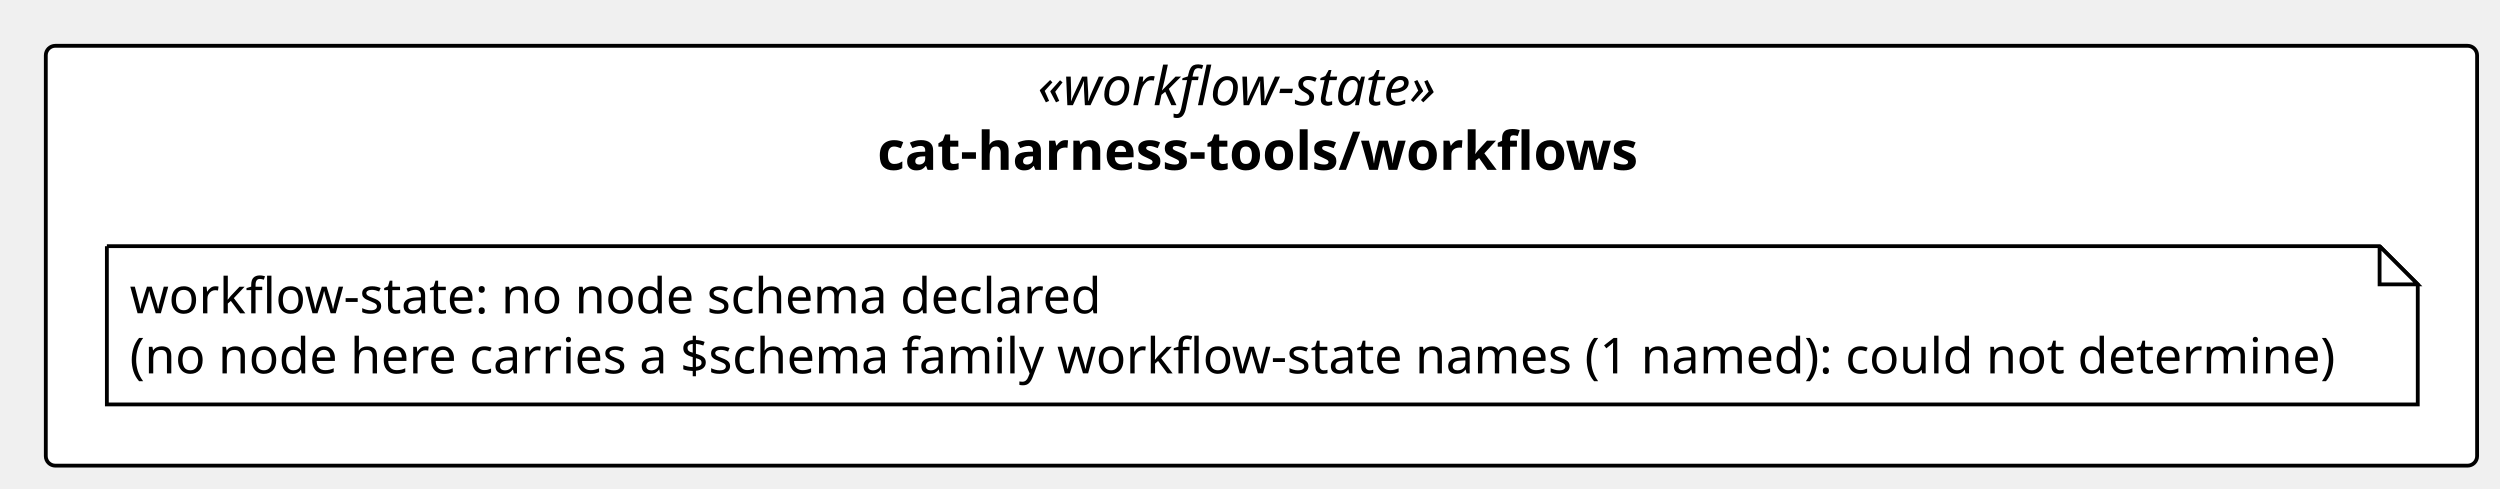
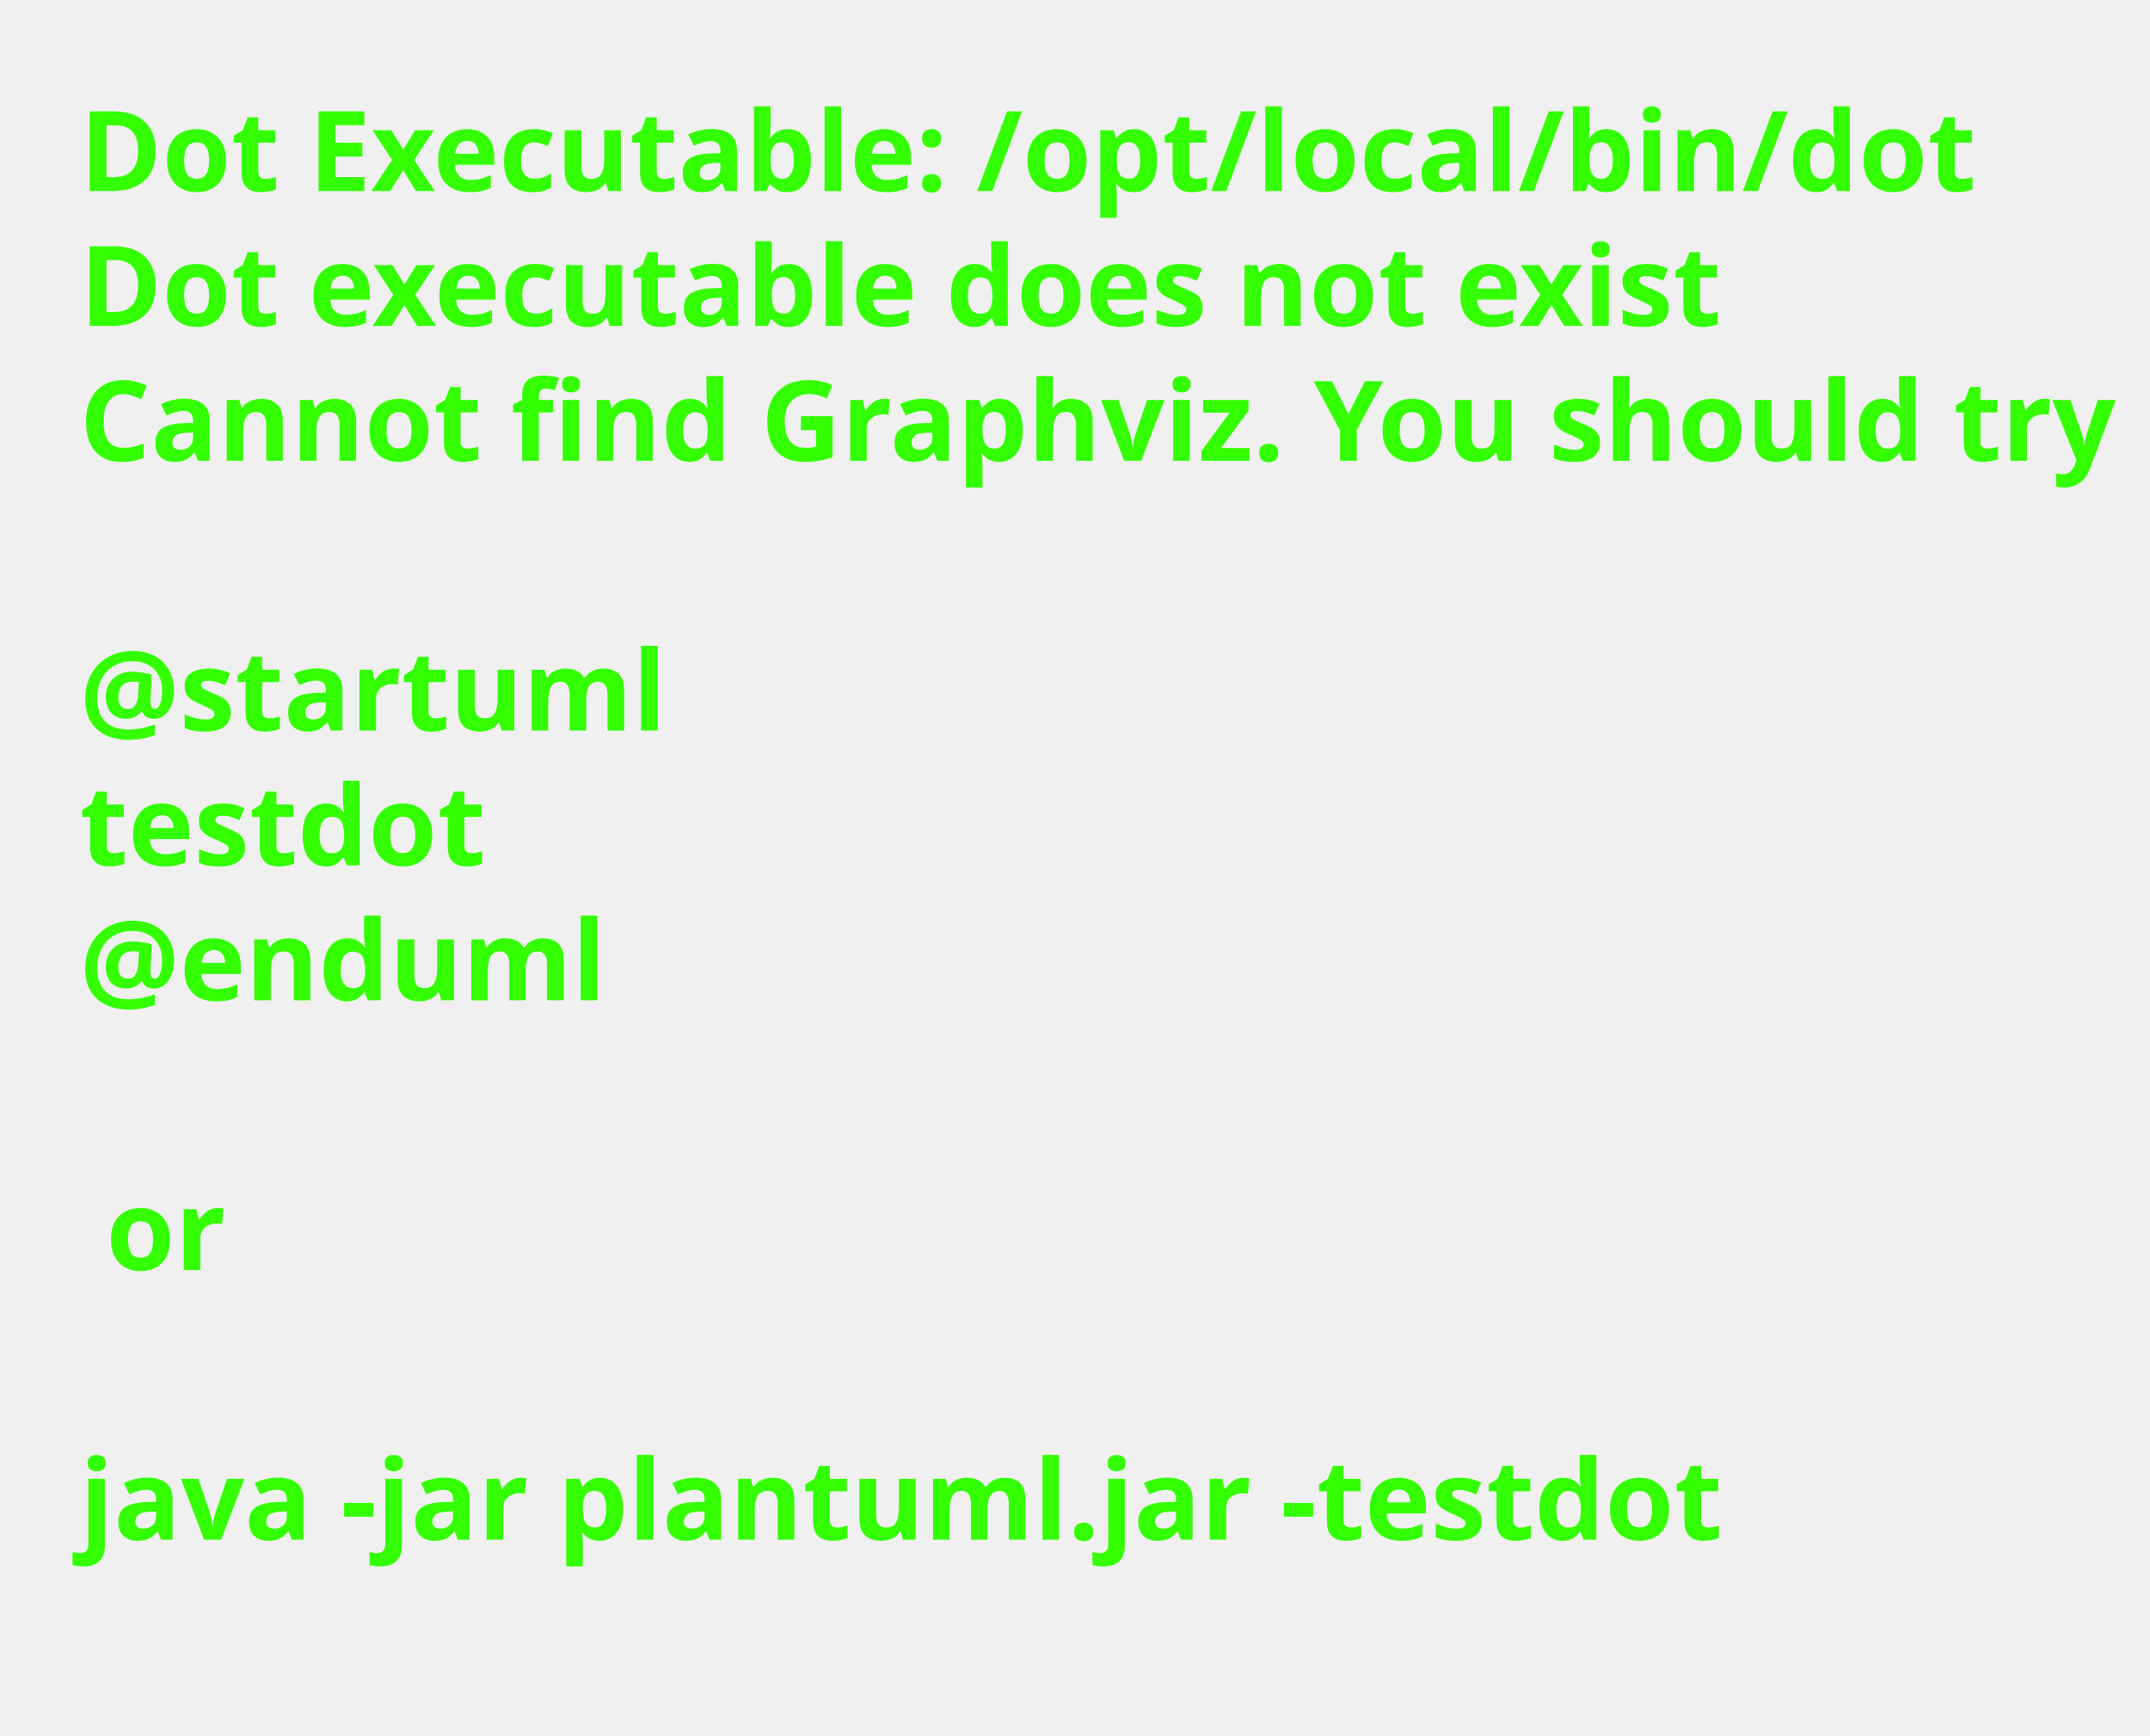
- <svg xmlns="http://www.w3.org/2000/svg" contentStyleType="text/css" height="128px" preserveAspectRatio="none" style="width:655px;height:128px;background:#FFFFFF;" version="1.1" viewBox="0 0 655 128" width="655px" zoomAndPan="magnify">
+ <svg xmlns="http://www.w3.org/2000/svg" contentStyleType="text/css" height="218px" preserveAspectRatio="none" style="width:270px;height:218px;background:#FFFFFF;" version="1.1" viewBox="0 0 270 218" width="270px" zoomAndPan="magnify">
  <defs />
  <g>
-     <g id="cluster_pkg_cat_harness_tools_workflows">
-       <rect fill="#FFFFFF" height="110" rx="2.5" ry="2.5" style="stroke:#000000;stroke-width:1.0;" width="637" x="12" y="12" />
-       <text fill="#000000" font-family="Verdana" font-size="14" font-style="italic" lengthAdjust="spacing" textLength="117.291" x="271.854" y="27.562">«workflow-state»</text>
-       <text fill="#000000" font-family="Verdana" font-size="14" font-weight="bold" lengthAdjust="spacing" textLength="201.243" x="229.878" y="44.502">cat-harness-tools/workflows</text>
-     </g>
-     <g id="elem_n_cat_harness_tools_workflows_workflow_state">
-       <path d="M28,64.5 L28,105.959 L633.454,105.959 L633.454,74.5 L623.454,64.5 L28,64.5 " fill="#FFFFFF" style="stroke:#000000;stroke-width:1.0;" />
-       <path d="M623.454,64.5 L623.454,74.5 L633.454,74.5 L623.454,64.5 " fill="#FFFFFF" style="stroke:#000000;stroke-width:1.0;" />
-       <text fill="#000000" font-family="Verdana" font-size="13" lengthAdjust="spacing" textLength="260.032" x="34" y="82.094">workflow-state: no node schema declared</text>
-       <text fill="#000000" font-family="Verdana" font-size="13" lengthAdjust="spacing" textLength="584.454" x="34" y="97.823">(no node here carries a $schema family workflow-state names (1 named): could not determine)</text>
-     </g>
+     <text fill="#33FF02" font-family="sans-serif" font-size="14" font-weight="bold" lengthAdjust="spacing" textLength="231.95" x="10" y="24">Dot Executable: /opt/local/bin/dot</text>
+     <text fill="#33FF02" font-family="sans-serif" font-size="14" font-weight="bold" lengthAdjust="spacing" textLength="202.296" x="10" y="40.94">Dot executable does not exist</text>
+     <text fill="#33FF02" font-family="sans-serif" font-size="14" font-weight="bold" lengthAdjust="spacing" textLength="253.142" x="10" y="57.879">Cannot find Graphviz. You should try</text>
+     <text fill="#33FF02" font-family="sans-serif" font-size="14" font-weight="bold" lengthAdjust="spacing" textLength="3.315" x="10" y="74.818"> </text>
+     <text fill="#33FF02" font-family="sans-serif" font-size="14" font-weight="bold" lengthAdjust="spacing" textLength="71.436" x="10" y="91.758">@startuml</text>
+     <text fill="#33FF02" font-family="sans-serif" font-size="14" font-weight="bold" lengthAdjust="spacing" textLength="48.973" x="10" y="108.697">testdot</text>
+     <text fill="#33FF02" font-family="sans-serif" font-size="14" font-weight="bold" lengthAdjust="spacing" textLength="65.393" x="10" y="125.637">@enduml</text>
+     <text fill="#33FF02" font-family="sans-serif" font-size="14" font-weight="bold" lengthAdjust="spacing" textLength="3.315" x="10" y="142.576"> </text>
+     <text fill="#33FF02" font-family="sans-serif" font-size="14" font-weight="bold" lengthAdjust="spacing" textLength="14.287" x="13.315" y="159.516">or</text>
+     <text fill="#33FF02" font-family="sans-serif" font-size="14" font-weight="bold" lengthAdjust="spacing" textLength="3.315" x="10" y="176.455"> </text>
+     <text fill="#33FF02" font-family="sans-serif" font-size="14" font-weight="bold" lengthAdjust="spacing" textLength="200.259" x="10" y="193.394">java -jar plantuml.jar -testdot</text>
+     <text fill="#33FF02" font-family="sans-serif" font-size="14" font-weight="bold" lengthAdjust="spacing" textLength="3.315" x="10" y="210.334"> </text>
  </g>
</svg>
